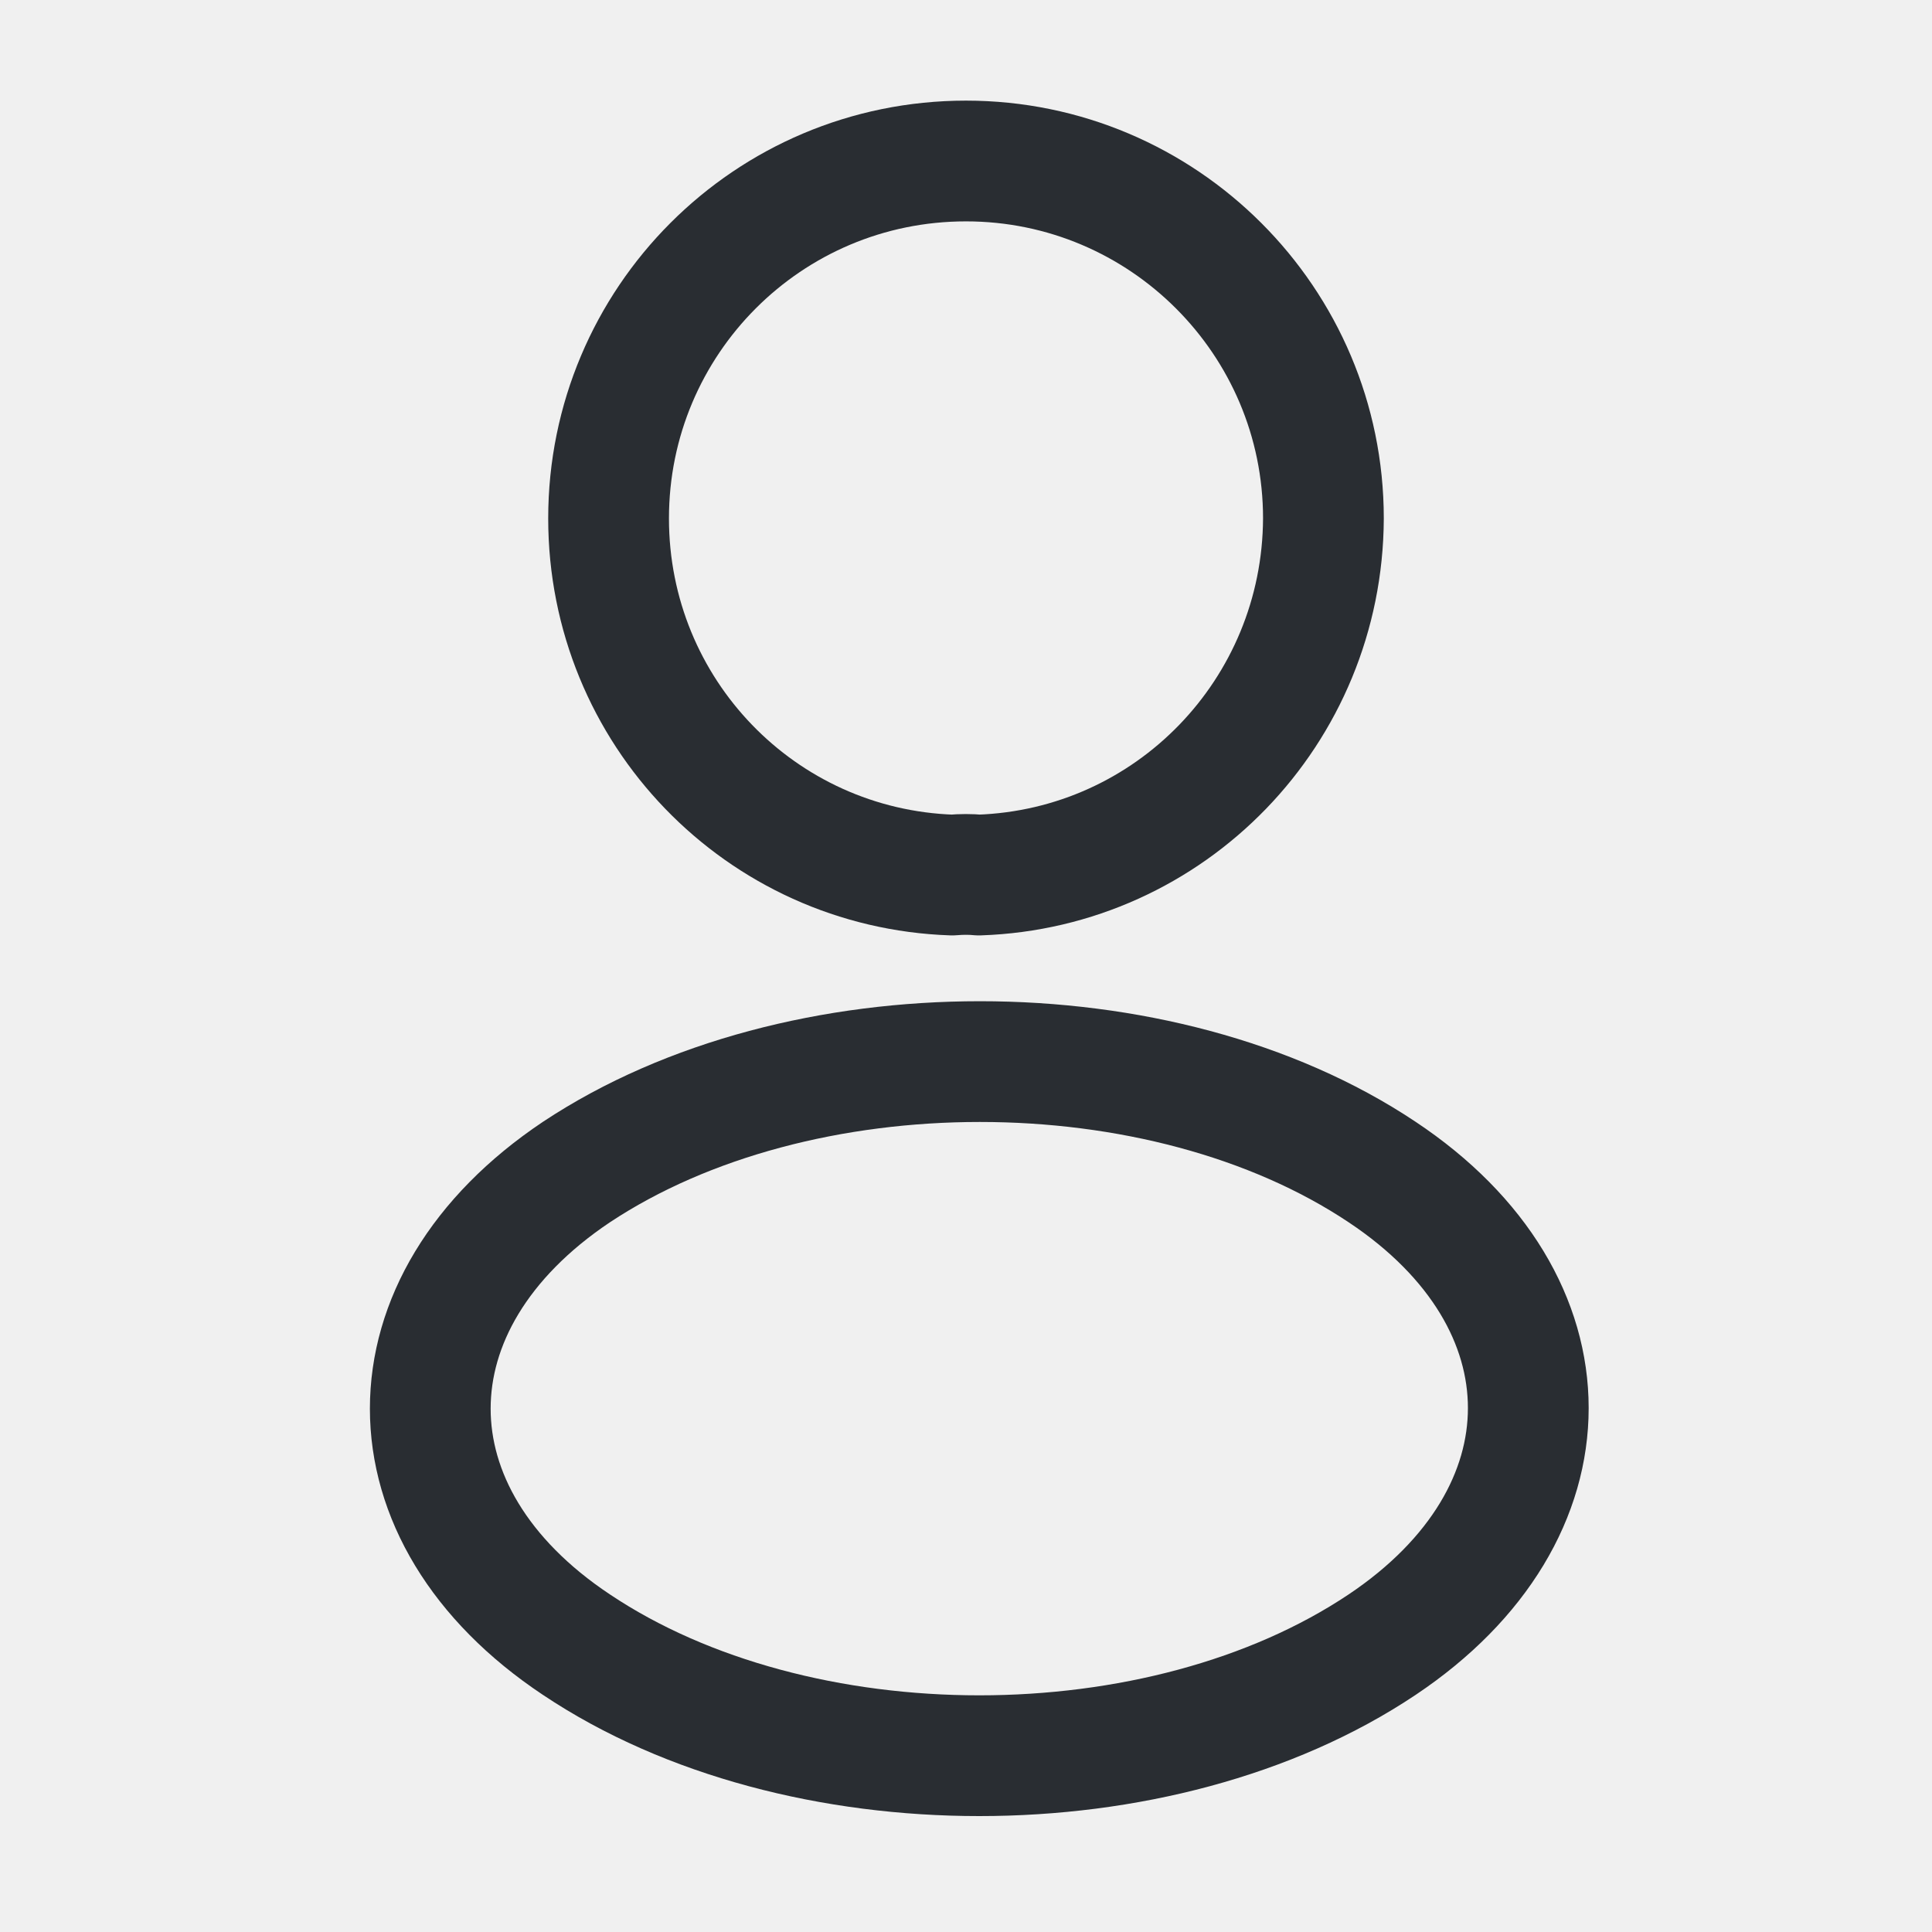
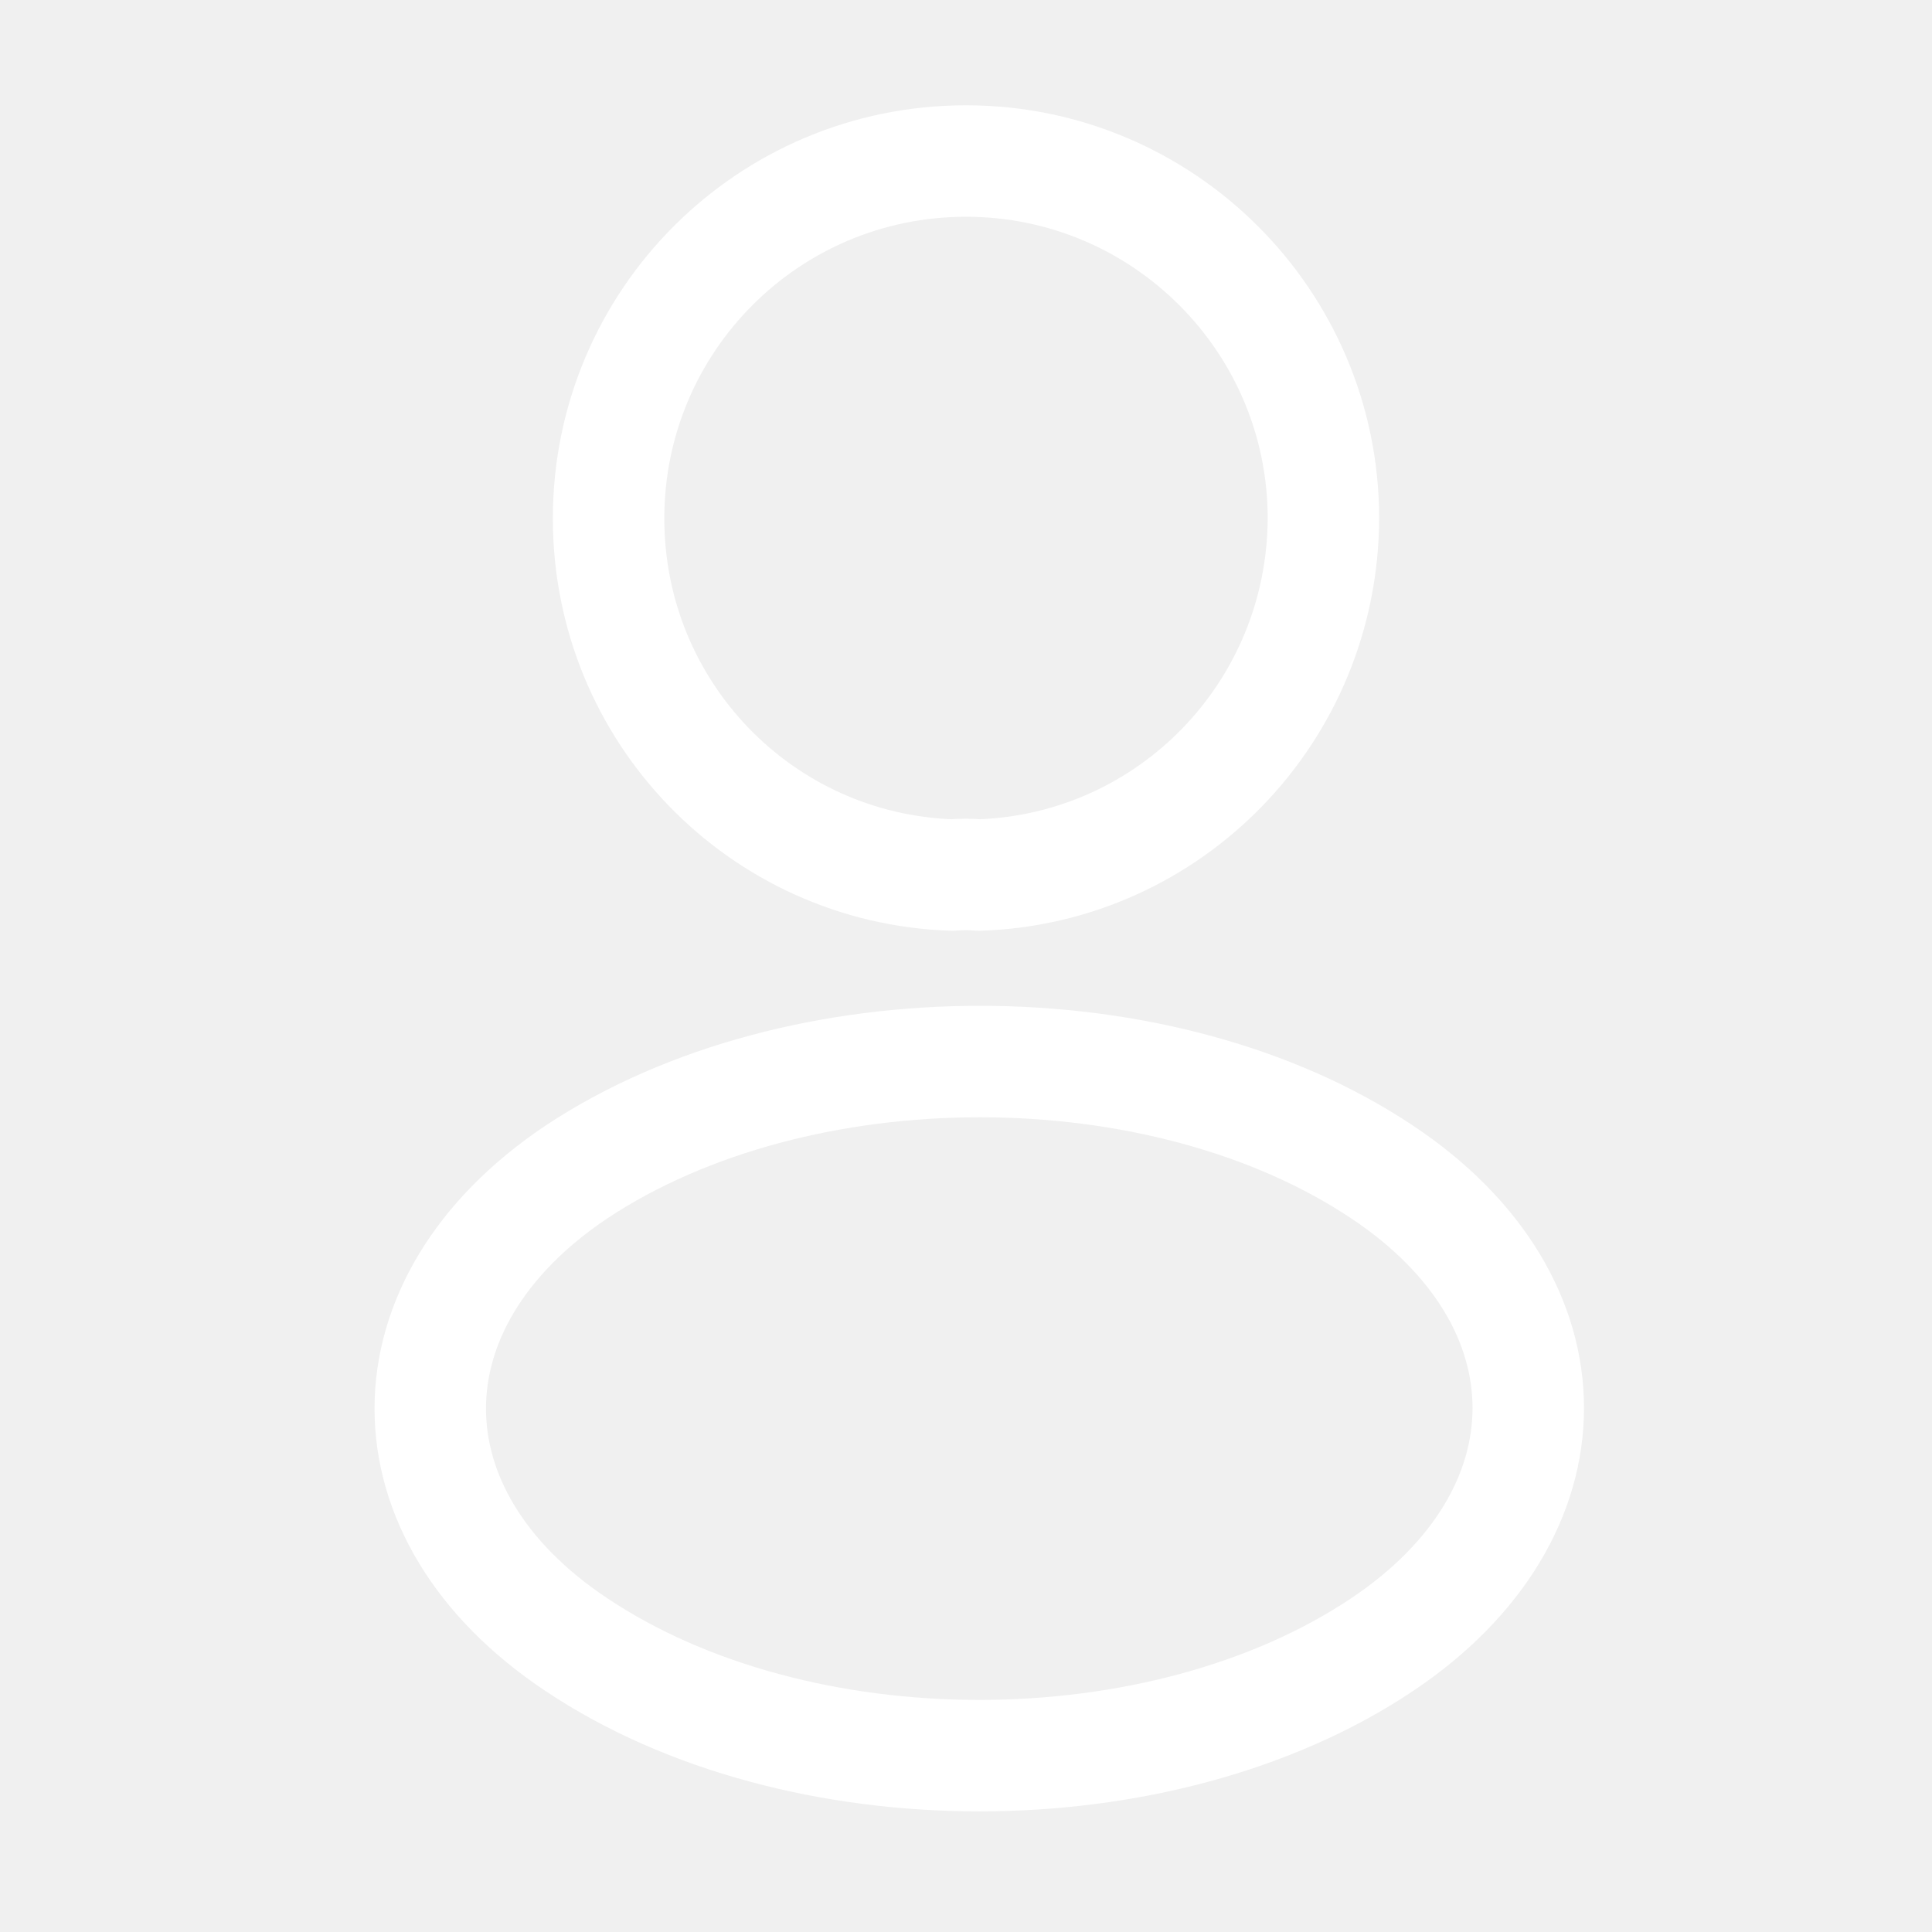
- <svg xmlns="http://www.w3.org/2000/svg" width="24" height="24" viewBox="0 0 24 24" fill="none">
-   <path d="M12.16 10.87C12.06 10.86 11.94 10.86 11.83 10.87C9.45 10.79 7.56 8.84 7.56 6.44C7.56 3.99 9.54 2 12 2C14.45 2 16.44 3.99 16.44 6.44C16.43 8.84 14.54 10.79 12.16 10.87Z" stroke="#292D32" stroke-width="1.5" stroke-linecap="round" stroke-linejoin="round" />
-   <path d="M7.16 14.56C4.74 16.18 4.74 18.82 7.16 20.43C9.91 22.27 14.42 22.27 17.17 20.43C19.59 18.81 19.59 16.17 17.17 14.56C14.43 12.73 9.92 12.73 7.16 14.56Z" stroke="#292D32" stroke-width="1.5" stroke-linecap="round" stroke-linejoin="round" />
+ <svg xmlns="http://www.w3.org/2000/svg" width="26" height="26" viewBox="0 0 26 26" fill="none">
+   <path d="M13.174 11.776C13.065 11.765 12.935 11.765 12.816 11.776C10.238 11.69 8.19 9.577 8.19 6.977C8.19 4.323 10.335 2.167 13 2.167C15.655 2.167 17.81 4.323 17.81 6.977C17.8 9.577 15.752 11.69 13.174 11.776Z" stroke="white" stroke-width="1.5" stroke-linecap="round" stroke-linejoin="round" />
+   <path d="M7.756 15.773C5.135 17.528 5.135 20.388 7.756 22.132C10.736 24.125 15.621 24.125 18.601 22.132C21.222 20.377 21.222 17.517 18.601 15.773C15.632 13.79 10.746 13.79 7.756 15.773Z" stroke="white" stroke-width="1.5" stroke-linecap="round" stroke-linejoin="round" />
</svg>
